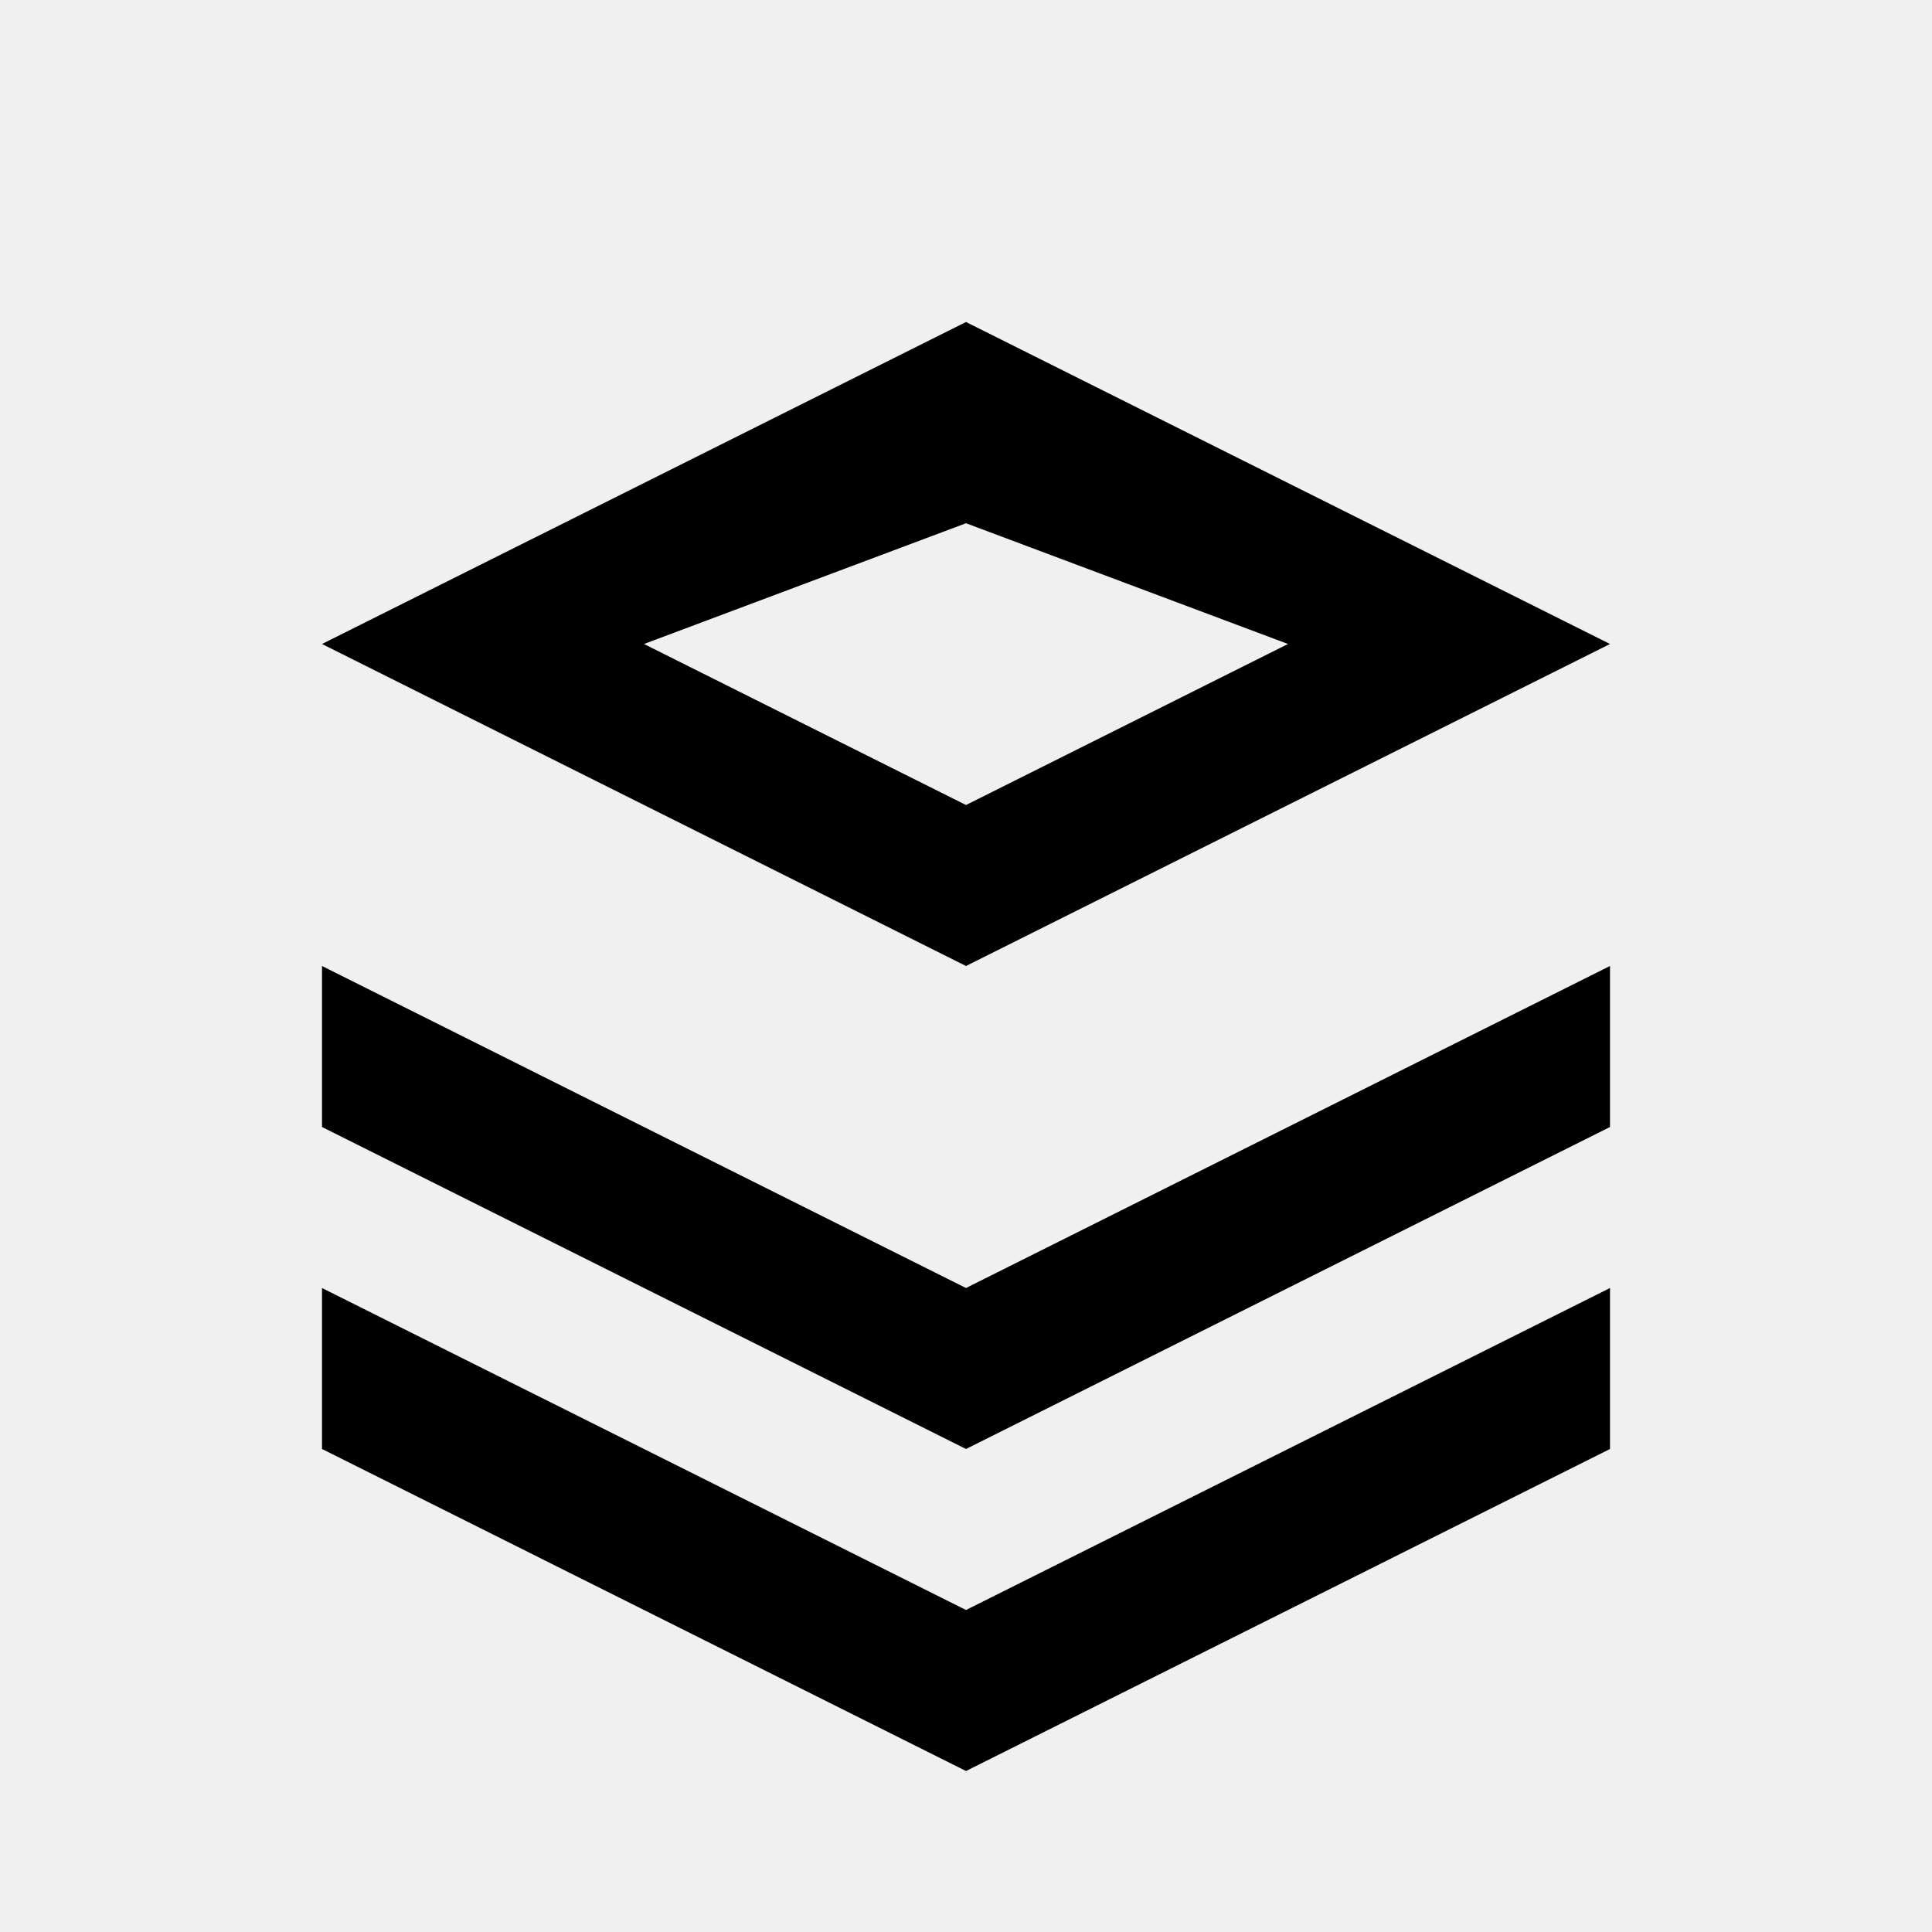
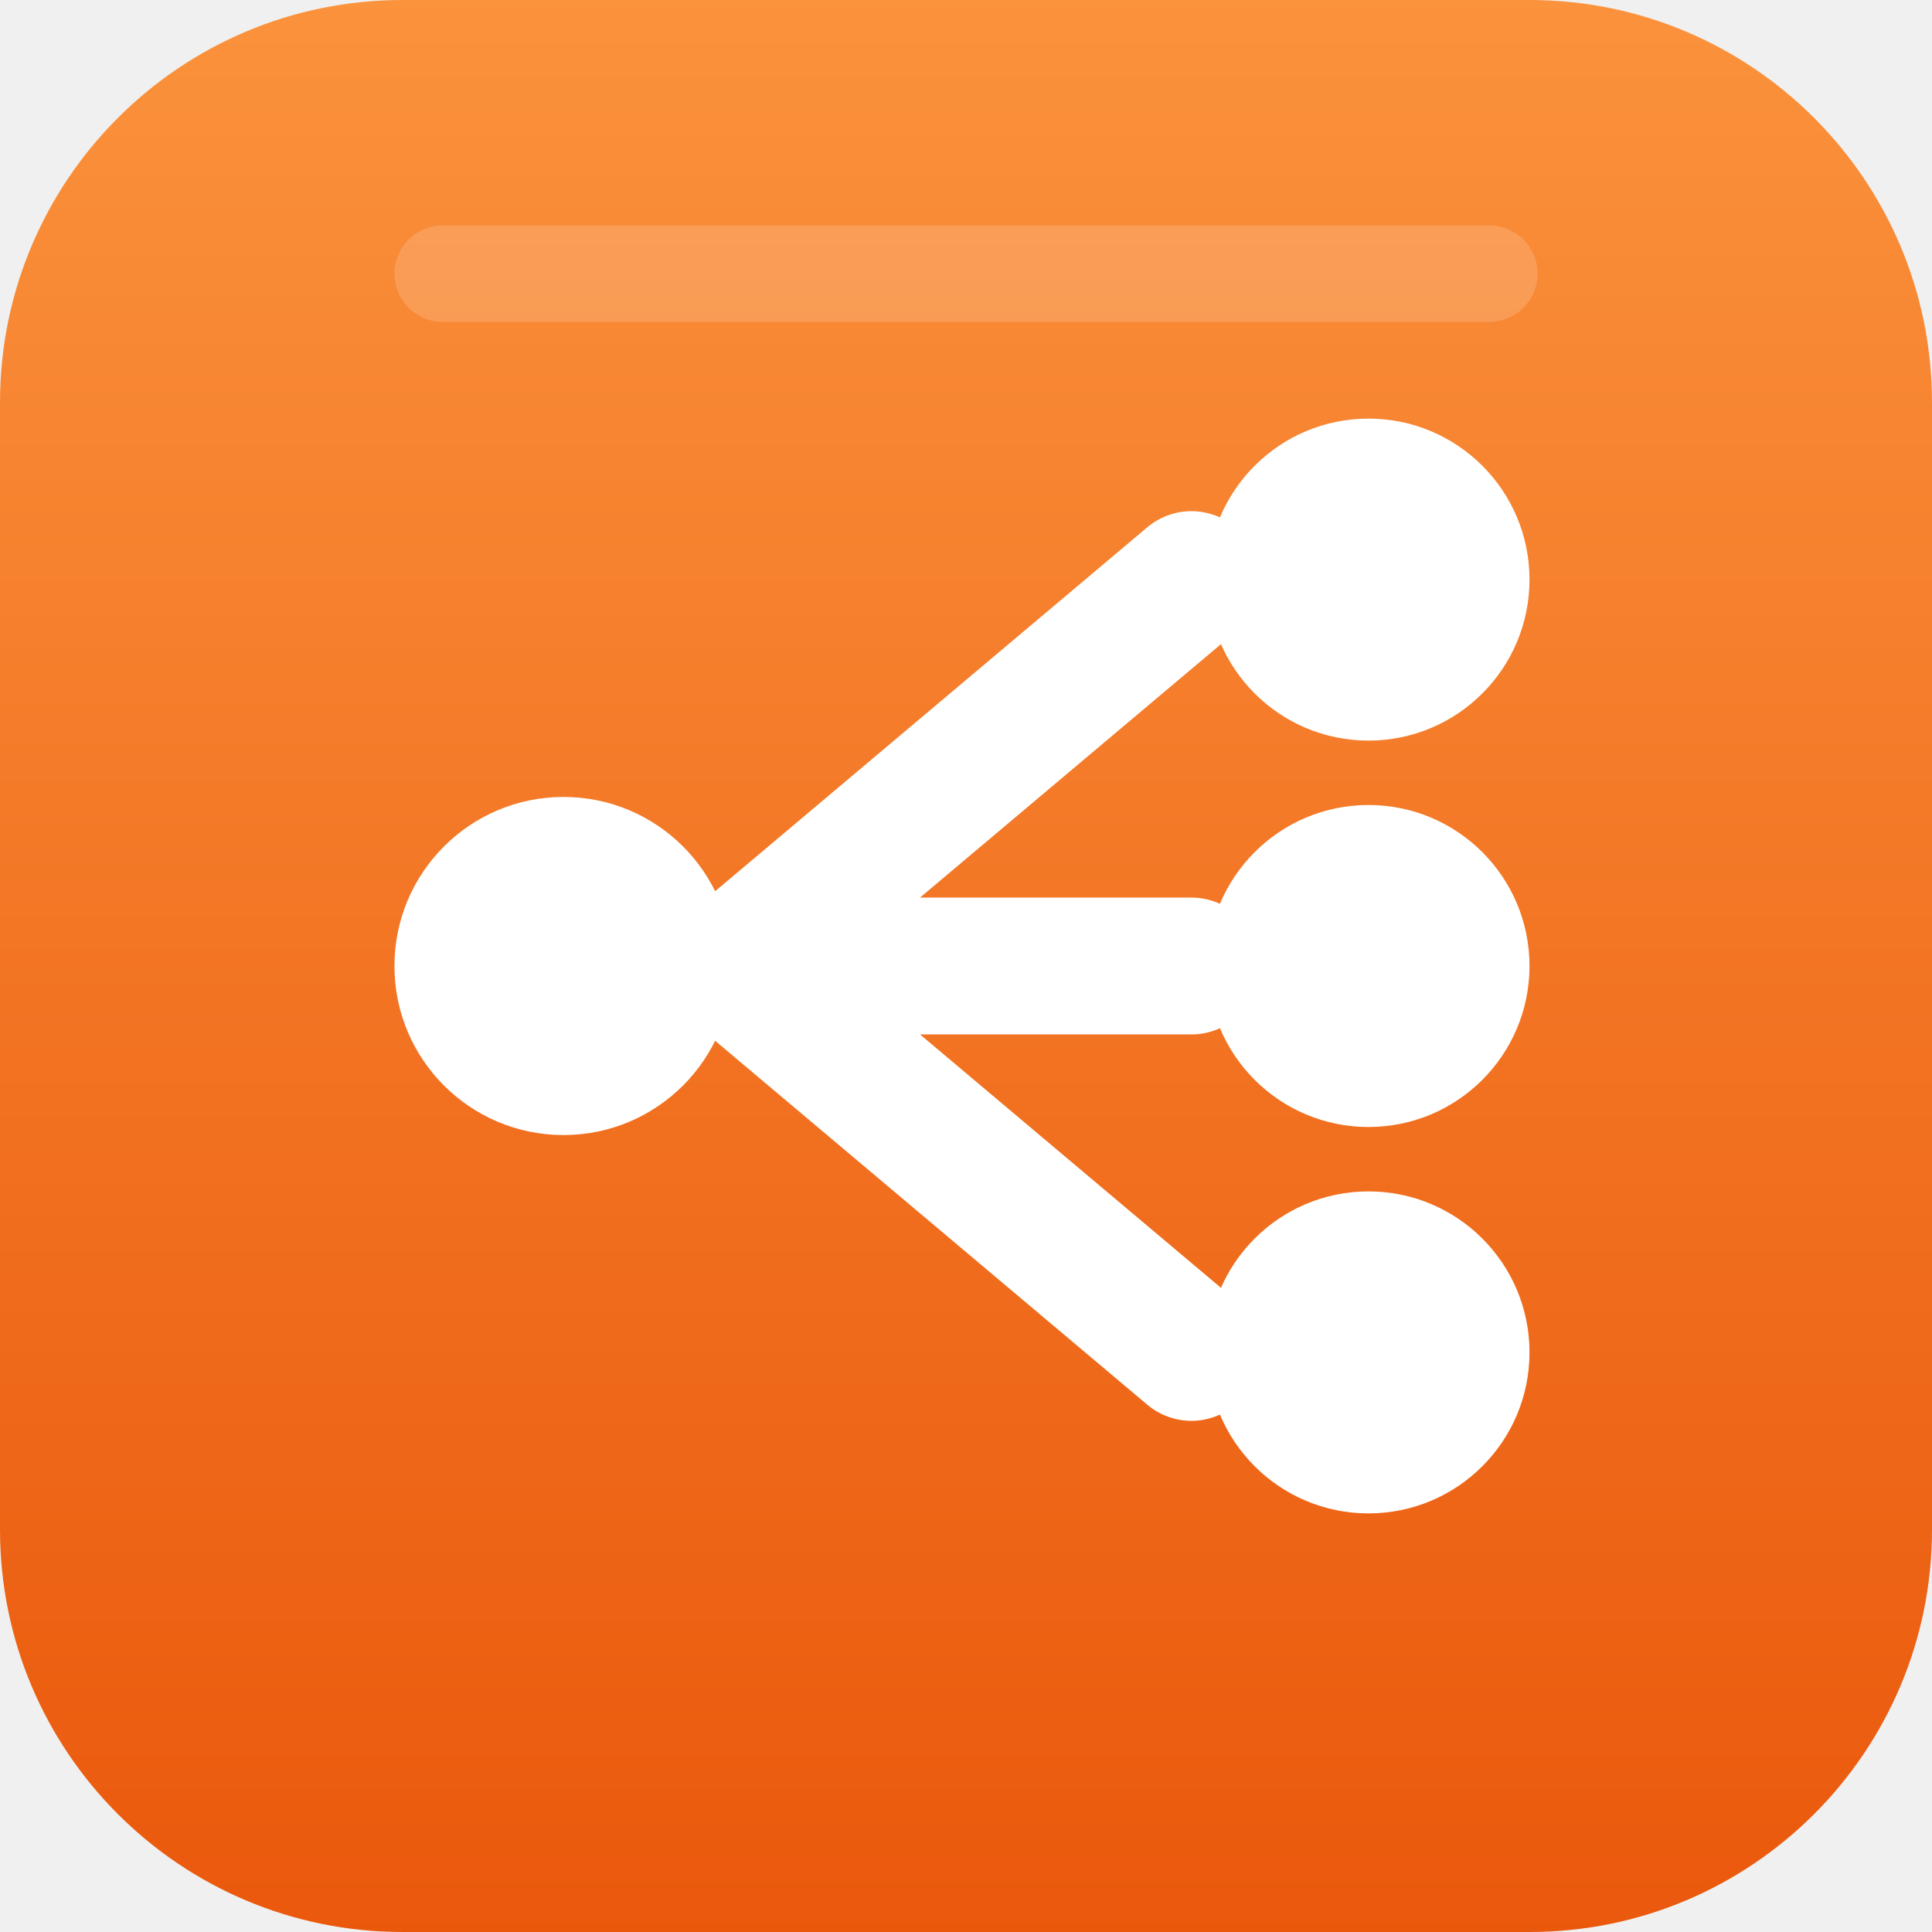
- <svg xmlns="http://www.w3.org/2000/svg" viewBox="0 0 24 24" fill="currentColor">
-   <path d="M12 4L4 8l8 4 8-4-8-4zm0 2.5L16 8l-4 2-4-2 4-1.5zM4 12l8 4 8-4v2l-8 4-8-4v-2zm0 4l8 4 8-4v2l-8 4-8-4v-2z" />
+ <svg xmlns="http://www.w3.org/2000/svg" viewBox="0 0 24 24">
+   <defs>
+     <linearGradient id="g-load-balancer" x1="0" y1="0" x2="0" y2="1">
+       <stop offset="0" stop-color="#FB923C" />
+       <stop offset="1" stop-color="#EA580C" />
+     </linearGradient>
+   </defs>
+   <rect width="24" height="24" rx="5" fill="url(#g-load-balancer)" />
+   <circle cx="7" cy="12" r="2.1" fill="#FFFFFF" />
+   <circle cx="17" cy="7.2" r="2" fill="#FFFFFF" />
+   <circle cx="17" cy="12" r="2" fill="#FFFFFF" />
+   <circle cx="17" cy="16.8" r="2" fill="#FFFFFF" />
+   <path d="M9.1 12l5.7-4.8M9.1 12h5.7M9.1 12l5.7 4.8" fill="none" stroke="#FFFFFF" stroke-width="1.7" stroke-linecap="round" />
+   <path d="M5.5 3.4h13" fill="none" stroke="#FFFFFF" stroke-width="1.2" stroke-linecap="round" opacity=".16" />
</svg>
